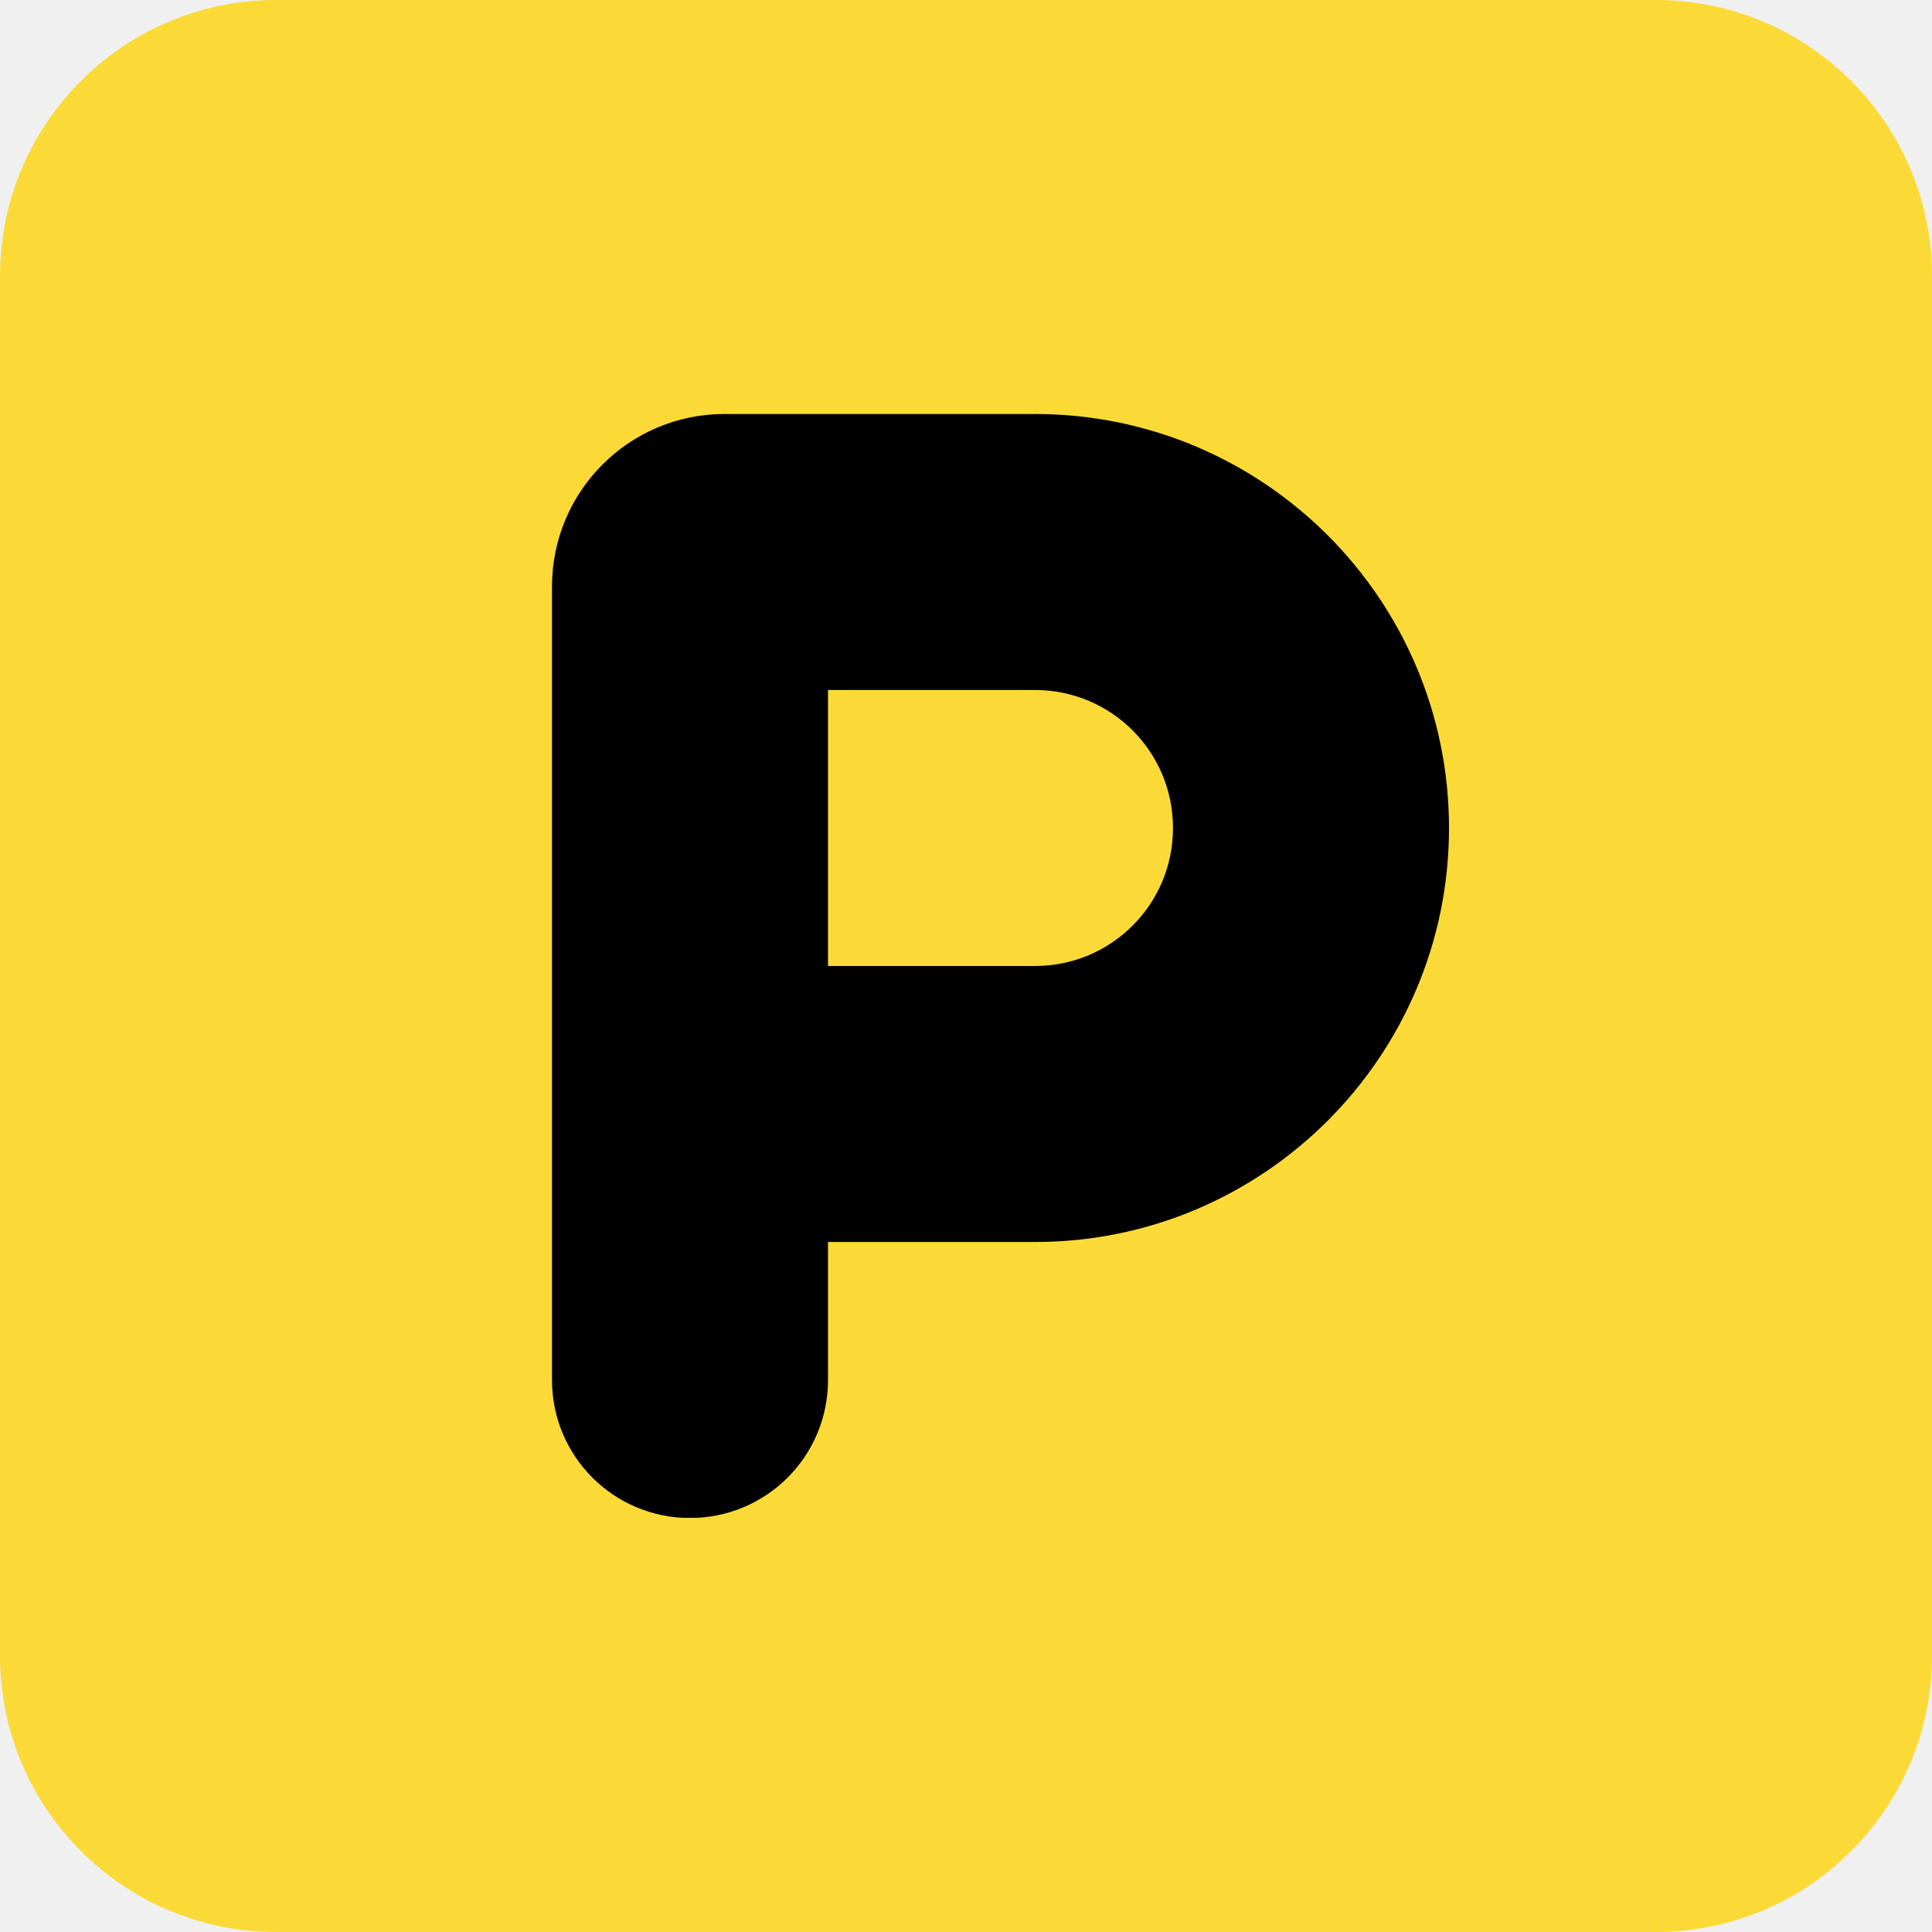
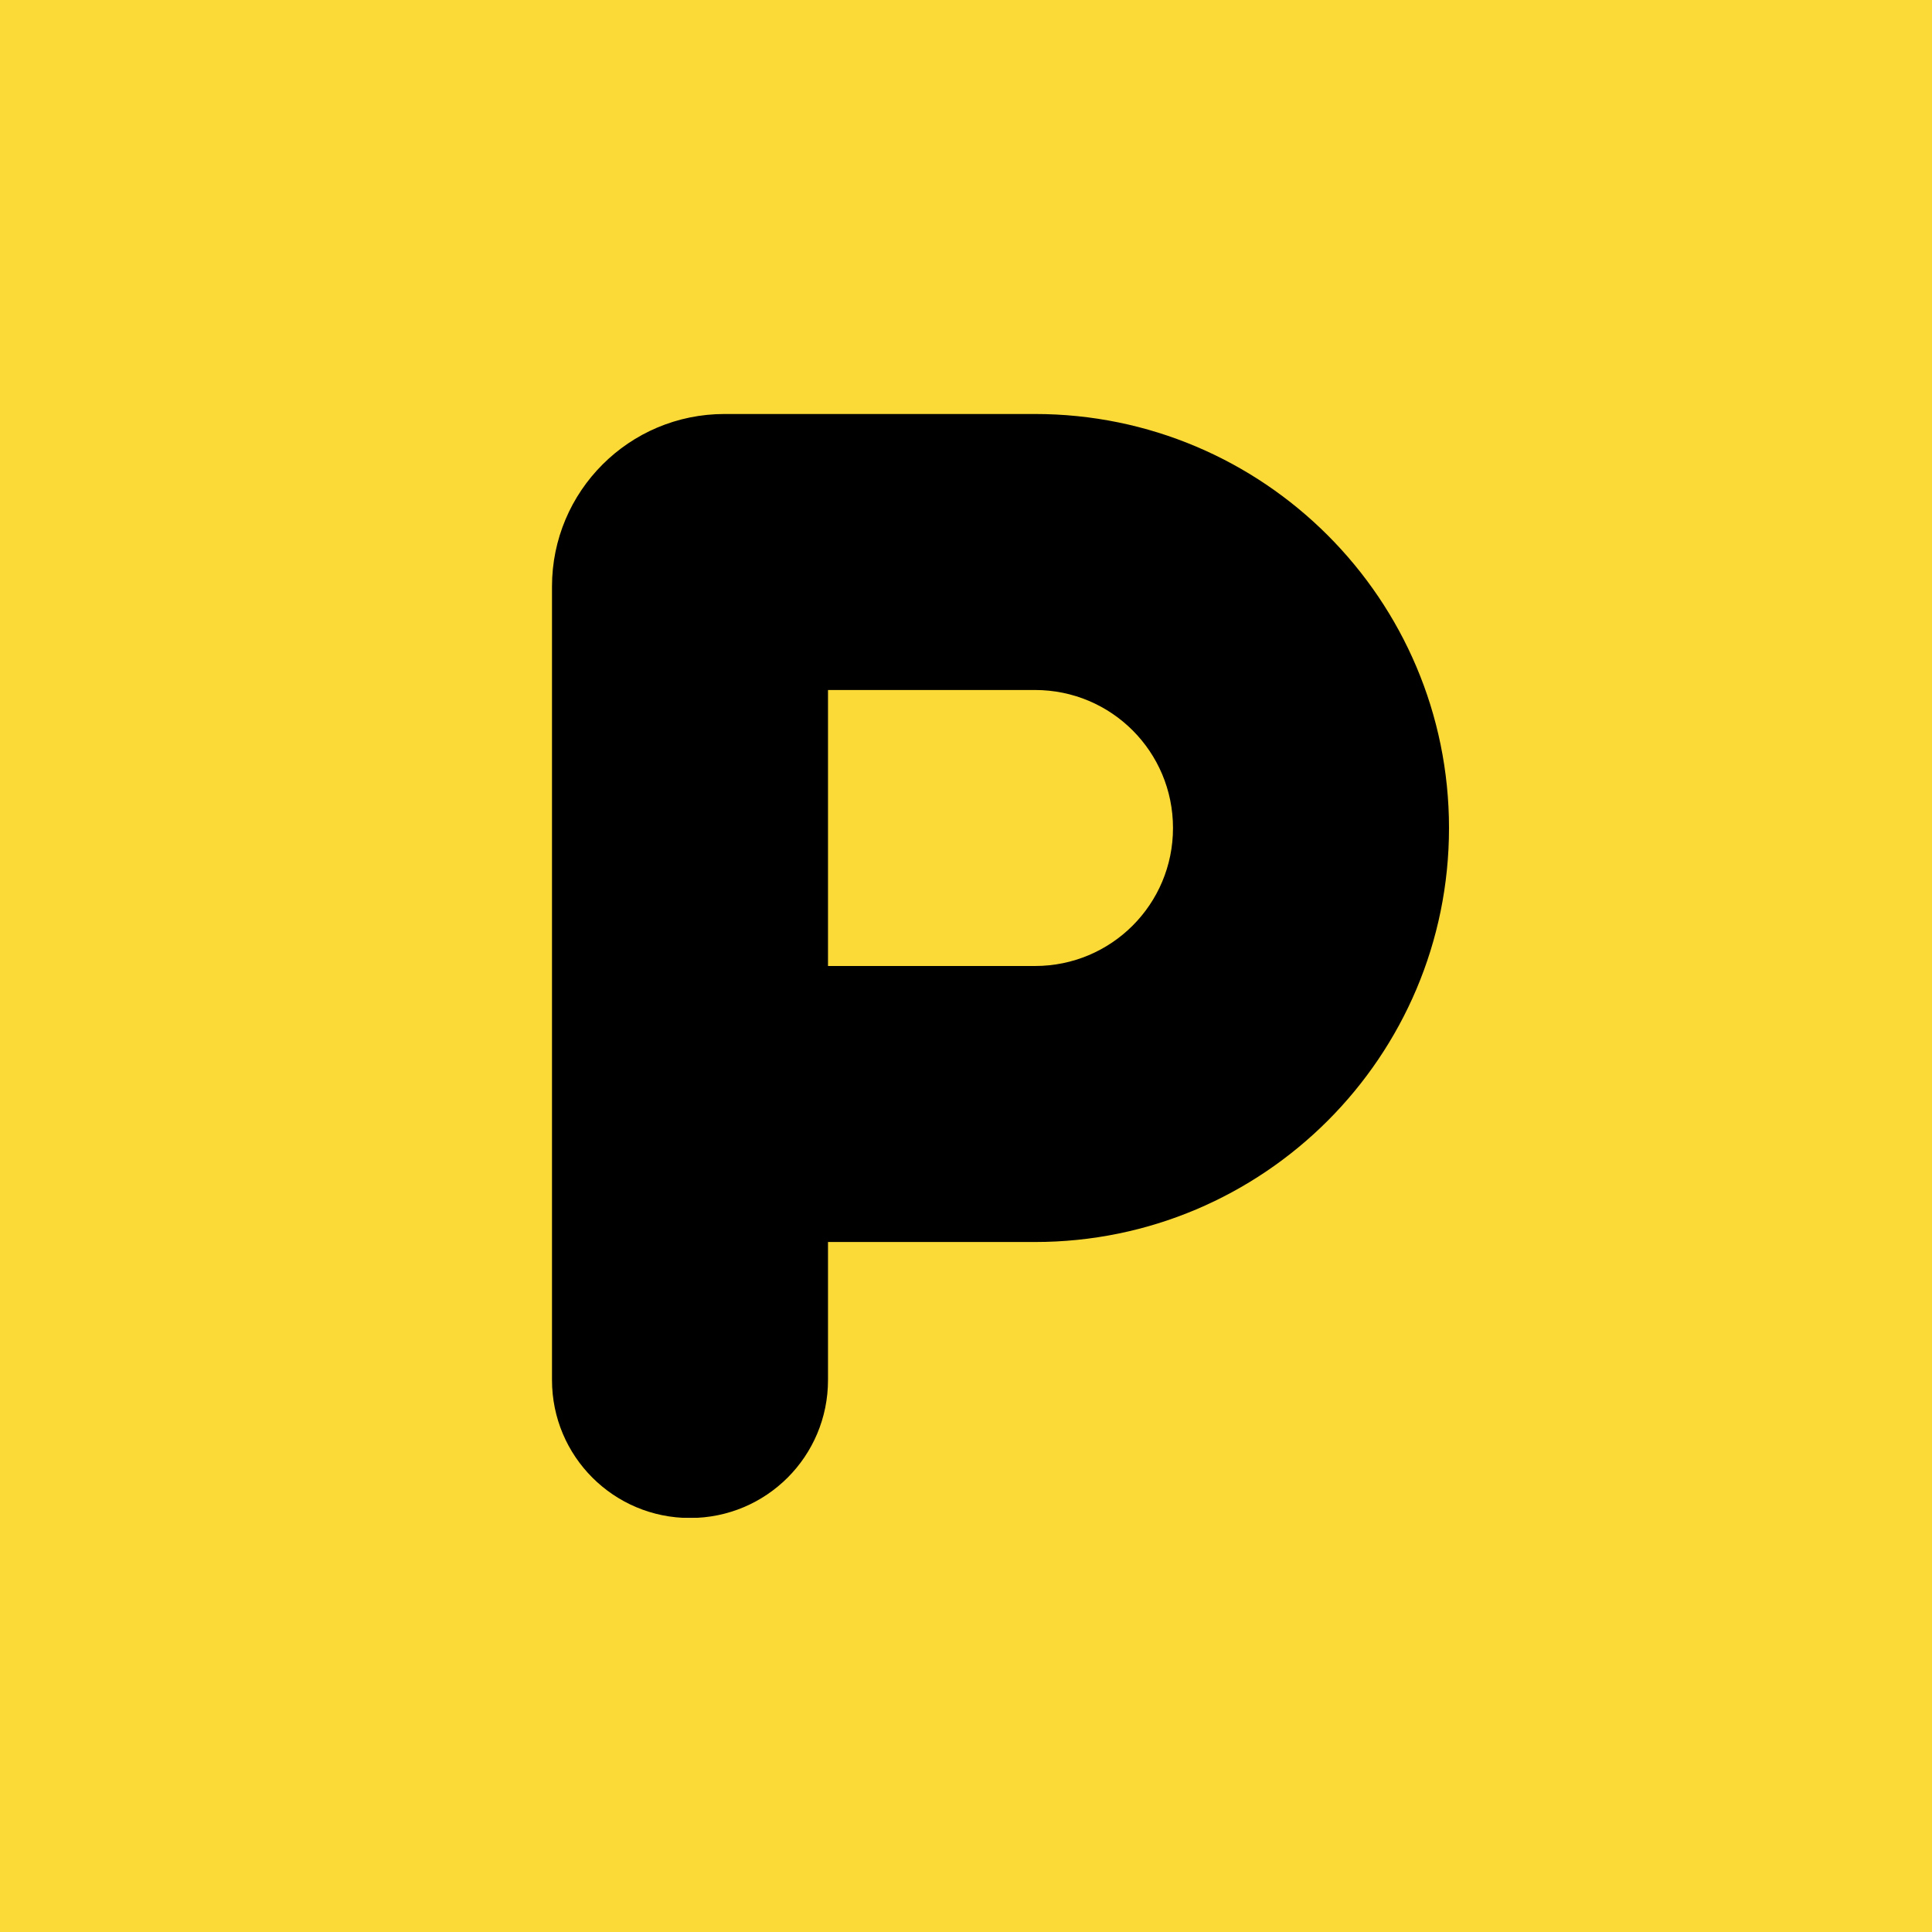
<svg xmlns="http://www.w3.org/2000/svg" width="28" height="28" viewBox="0 0 28 28" fill="none">
  <g clip-path="url(#clip0_84_76)">
    <mask id="mask0_84_76" style="mask-type:luminance" maskUnits="userSpaceOnUse" x="0" y="0" width="28" height="28">
      <path d="M28 0H0V28H28V0Z" fill="white" />
    </mask>
    <g mask="url(#mask0_84_76)">
      <path d="M23 5H6V22H23V5Z" fill="black" />
-       <path d="M4 0C1.794 0 0 1.794 0 4V24C0 26.206 1.794 28 4 28H24C26.206 28 28 26.206 28 24V4C28 1.794 26.206 0 24 0H4ZM12 14H15C16.106 14 17 13.106 17 12C17 10.894 16.106 10 15 10H12V14ZM15 18H12V20C12 21.106 11.106 22 10 22C8.894 22 8 21.106 8 20V16V8.5C8 7.119 9.119 6 10.5 6H15C18.312 6 21 8.688 21 12C21 15.312 18.312 18 15 18Z" fill="#FBDA37" />
+       <path d="M-4 -2C-6.206 -2 0 1.794 0 4V24C0 26.206 -13.207 31.5 -11 31.5H36.5C38.706 31.5 28 26.206 28 24V4C28 1.794 34.706 -5 32.5 -5L-4 -2ZM12 14H15C16.107 14 17 13.106 17 12C17 10.894 16.107 10 15 10H12V14ZM15 18H12V20C12 21.106 11.107 22 10 22C8.894 22 8 21.106 8 20V16V8.5C8 7.119 9.119 6 10.5 6H15C18.313 6 21 8.688 21 12C21 15.312 18.313 18 15 18Z" fill="#FBDA37" />
    </g>
  </g>
  <defs>
    <clipPath id="clip0_84_76">
      <rect width="28" height="28" fill="white" />
    </clipPath>
  </defs>
</svg>
